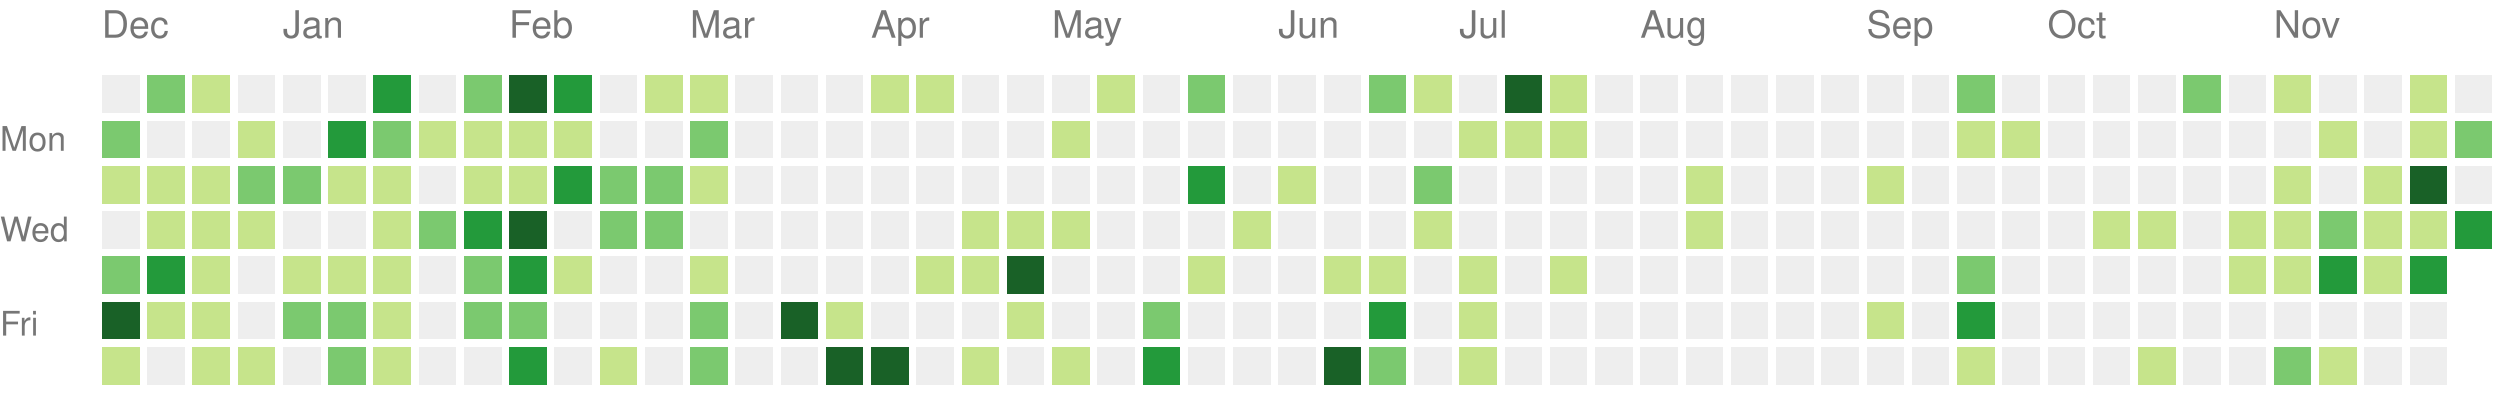
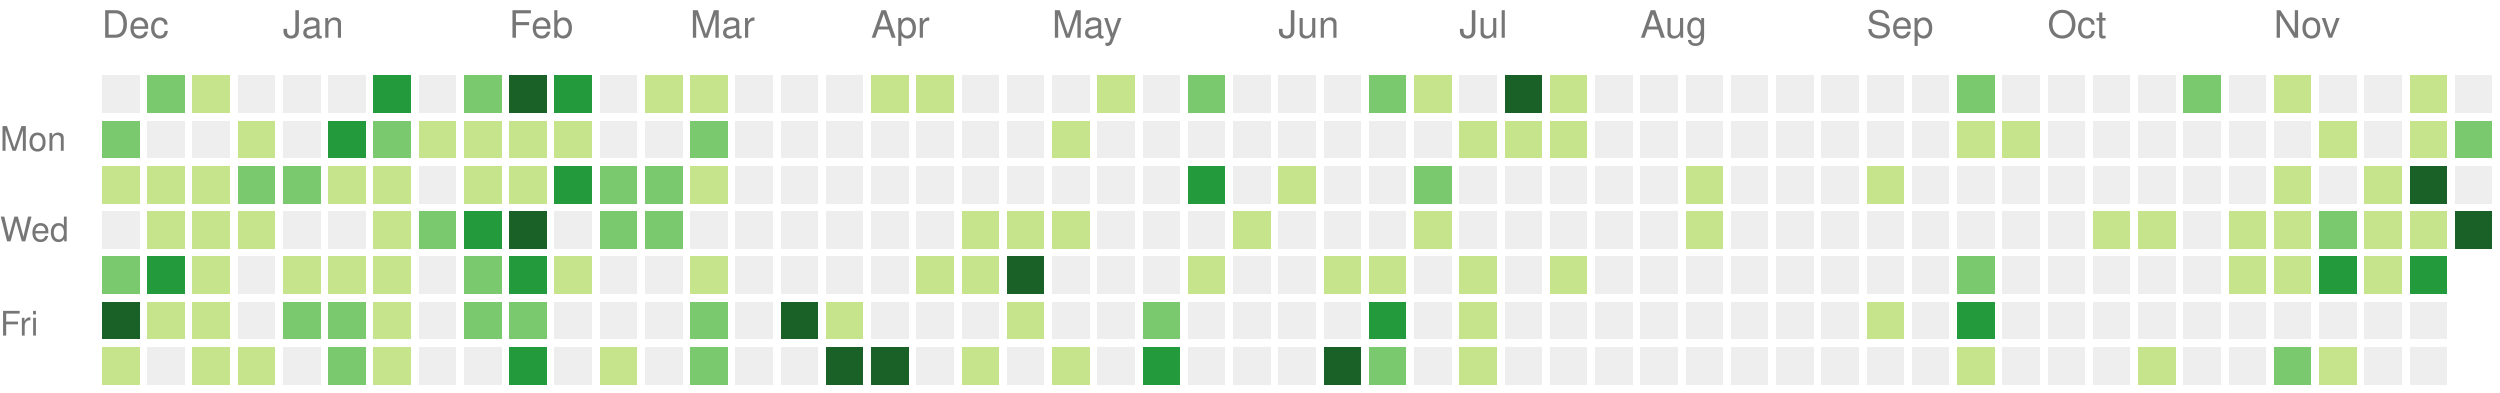
<svg xmlns="http://www.w3.org/2000/svg" version="1.1" width="663" height="104">
  <rect style="fill:#eeeeee;shape-rendering:crispedges;" data-score="0" data-date="2020-12-06" x="27" y="20" width="10" height="10" />
  <rect style="fill:#7bc96f;shape-rendering:crispedges;" data-score="16" data-date="2020-12-13" x="39" y="20" width="10" height="10" />
  <rect style="fill:#c6e48b;shape-rendering:crispedges;" data-score="2" data-date="2020-12-20" x="51" y="20" width="10" height="10" />
  <rect style="fill:#eeeeee;shape-rendering:crispedges;" data-score="0" data-date="2020-12-27" x="63" y="20" width="10" height="10" />
  <rect style="fill:#eeeeee;shape-rendering:crispedges;" data-score="0" data-date="2021-01-03" x="75" y="20" width="10" height="10" />
  <rect style="fill:#eeeeee;shape-rendering:crispedges;" data-score="0" data-date="2021-01-10" x="87" y="20" width="10" height="10" />
  <rect style="fill:#239a3b;shape-rendering:crispedges;" data-score="18" data-date="2021-01-17" x="99" y="20" width="10" height="10" />
  <rect style="fill:#eeeeee;shape-rendering:crispedges;" data-score="0" data-date="2021-01-24" x="111" y="20" width="10" height="10" />
  <rect style="fill:#7bc96f;shape-rendering:crispedges;" data-score="14" data-date="2021-01-31" x="123" y="20" width="10" height="10" />
  <rect style="fill:#196127;shape-rendering:crispedges;" data-score="34" data-date="2021-02-07" x="135" y="20" width="10" height="10" />
  <rect style="fill:#239a3b;shape-rendering:crispedges;" data-score="21" data-date="2021-02-14" x="147" y="20" width="10" height="10" />
  <rect style="fill:#eeeeee;shape-rendering:crispedges;" data-score="0" data-date="2021-02-21" x="159" y="20" width="10" height="10" />
  <rect style="fill:#c6e48b;shape-rendering:crispedges;" data-score="2" data-date="2021-02-28" x="171" y="20" width="10" height="10" />
  <rect style="fill:#c6e48b;shape-rendering:crispedges;" data-score="7" data-date="2021-03-07" x="183" y="20" width="10" height="10" />
  <rect style="fill:#eeeeee;shape-rendering:crispedges;" data-score="0" data-date="2021-03-14" x="195" y="20" width="10" height="10" />
  <rect style="fill:#eeeeee;shape-rendering:crispedges;" data-score="0" data-date="2021-03-21" x="207" y="20" width="10" height="10" />
  <rect style="fill:#eeeeee;shape-rendering:crispedges;" data-score="0" data-date="2021-03-28" x="219" y="20" width="10" height="10" />
  <rect style="fill:#c6e48b;shape-rendering:crispedges;" data-score="4" data-date="2021-04-04" x="231" y="20" width="10" height="10" />
  <rect style="fill:#c6e48b;shape-rendering:crispedges;" data-score="4" data-date="2021-04-11" x="243" y="20" width="10" height="10" />
  <rect style="fill:#eeeeee;shape-rendering:crispedges;" data-score="0" data-date="2021-04-18" x="255" y="20" width="10" height="10" />
  <rect style="fill:#eeeeee;shape-rendering:crispedges;" data-score="0" data-date="2021-04-25" x="267" y="20" width="10" height="10" />
  <rect style="fill:#eeeeee;shape-rendering:crispedges;" data-score="0" data-date="2021-05-02" x="279" y="20" width="10" height="10" />
  <rect style="fill:#c6e48b;shape-rendering:crispedges;" data-score="2" data-date="2021-05-09" x="291" y="20" width="10" height="10" />
  <rect style="fill:#eeeeee;shape-rendering:crispedges;" data-score="0" data-date="2021-05-16" x="303" y="20" width="10" height="10" />
  <rect style="fill:#7bc96f;shape-rendering:crispedges;" data-score="9" data-date="2021-05-23" x="315" y="20" width="10" height="10" />
  <rect style="fill:#eeeeee;shape-rendering:crispedges;" data-score="0" data-date="2021-05-30" x="327" y="20" width="10" height="10" />
  <rect style="fill:#eeeeee;shape-rendering:crispedges;" data-score="0" data-date="2021-06-06" x="339" y="20" width="10" height="10" />
  <rect style="fill:#eeeeee;shape-rendering:crispedges;" data-score="0" data-date="2021-06-13" x="351" y="20" width="10" height="10" />
  <rect style="fill:#7bc96f;shape-rendering:crispedges;" data-score="13" data-date="2021-06-20" x="363" y="20" width="10" height="10" />
  <rect style="fill:#c6e48b;shape-rendering:crispedges;" data-score="7" data-date="2021-06-27" x="375" y="20" width="10" height="10" />
  <rect style="fill:#eeeeee;shape-rendering:crispedges;" data-score="0" data-date="2021-07-04" x="387" y="20" width="10" height="10" />
  <rect style="fill:#196127;shape-rendering:crispedges;" data-score="30" data-date="2021-07-11" x="399" y="20" width="10" height="10" />
  <rect style="fill:#c6e48b;shape-rendering:crispedges;" data-score="6" data-date="2021-07-18" x="411" y="20" width="10" height="10" />
  <rect style="fill:#eeeeee;shape-rendering:crispedges;" data-score="0" data-date="2021-07-25" x="423" y="20" width="10" height="10" />
  <rect style="fill:#eeeeee;shape-rendering:crispedges;" data-score="0" data-date="2021-08-01" x="435" y="20" width="10" height="10" />
  <rect style="fill:#eeeeee;shape-rendering:crispedges;" data-score="0" data-date="2021-08-08" x="447" y="20" width="10" height="10" />
  <rect style="fill:#eeeeee;shape-rendering:crispedges;" data-score="0" data-date="2021-08-15" x="459" y="20" width="10" height="10" />
  <rect style="fill:#eeeeee;shape-rendering:crispedges;" data-score="0" data-date="2021-08-22" x="471" y="20" width="10" height="10" />
  <rect style="fill:#eeeeee;shape-rendering:crispedges;" data-score="0" data-date="2021-08-29" x="483" y="20" width="10" height="10" />
  <rect style="fill:#eeeeee;shape-rendering:crispedges;" data-score="0" data-date="2021-09-05" x="495" y="20" width="10" height="10" />
  <rect style="fill:#eeeeee;shape-rendering:crispedges;" data-score="0" data-date="2021-09-12" x="507" y="20" width="10" height="10" />
  <rect style="fill:#7bc96f;shape-rendering:crispedges;" data-score="10" data-date="2021-09-19" x="519" y="20" width="10" height="10" />
  <rect style="fill:#eeeeee;shape-rendering:crispedges;" data-score="0" data-date="2021-09-26" x="531" y="20" width="10" height="10" />
  <rect style="fill:#eeeeee;shape-rendering:crispedges;" data-score="0" data-date="2021-10-03" x="543" y="20" width="10" height="10" />
  <rect style="fill:#eeeeee;shape-rendering:crispedges;" data-score="0" data-date="2021-10-10" x="555" y="20" width="10" height="10" />
  <rect style="fill:#eeeeee;shape-rendering:crispedges;" data-score="0" data-date="2021-10-17" x="567" y="20" width="10" height="10" />
  <rect style="fill:#7bc96f;shape-rendering:crispedges;" data-score="17" data-date="2021-10-24" x="579" y="20" width="10" height="10" />
  <rect style="fill:#eeeeee;shape-rendering:crispedges;" data-score="0" data-date="2021-10-31" x="591" y="20" width="10" height="10" />
  <rect style="fill:#c6e48b;shape-rendering:crispedges;" data-score="3" data-date="2021-11-07" x="603" y="20" width="10" height="10" />
  <rect style="fill:#eeeeee;shape-rendering:crispedges;" data-score="0" data-date="2021-11-14" x="615" y="20" width="10" height="10" />
  <rect style="fill:#eeeeee;shape-rendering:crispedges;" data-score="0" data-date="2021-11-21" x="627" y="20" width="10" height="10" />
  <rect style="fill:#c6e48b;shape-rendering:crispedges;" data-score="1" data-date="2021-11-28" x="639" y="20" width="10" height="10" />
  <rect style="fill:#eeeeee;shape-rendering:crispedges;" data-score="0" data-date="2021-12-05" x="651" y="20" width="10" height="10" />
  <rect style="fill:#7bc96f;shape-rendering:crispedges;" data-score="9" data-date="2020-12-07" x="27" y="32" width="10" height="10" />
  <rect style="fill:#eeeeee;shape-rendering:crispedges;" data-score="0" data-date="2020-12-14" x="39" y="32" width="10" height="10" />
  <rect style="fill:#eeeeee;shape-rendering:crispedges;" data-score="0" data-date="2020-12-21" x="51" y="32" width="10" height="10" />
  <rect style="fill:#c6e48b;shape-rendering:crispedges;" data-score="1" data-date="2020-12-28" x="63" y="32" width="10" height="10" />
  <rect style="fill:#eeeeee;shape-rendering:crispedges;" data-score="0" data-date="2021-01-04" x="75" y="32" width="10" height="10" />
  <rect style="fill:#239a3b;shape-rendering:crispedges;" data-score="18" data-date="2021-01-11" x="87" y="32" width="10" height="10" />
  <rect style="fill:#7bc96f;shape-rendering:crispedges;" data-score="9" data-date="2021-01-18" x="99" y="32" width="10" height="10" />
  <rect style="fill:#c6e48b;shape-rendering:crispedges;" data-score="8" data-date="2021-01-25" x="111" y="32" width="10" height="10" />
  <rect style="fill:#c6e48b;shape-rendering:crispedges;" data-score="8" data-date="2021-02-01" x="123" y="32" width="10" height="10" />
  <rect style="fill:#c6e48b;shape-rendering:crispedges;" data-score="5" data-date="2021-02-08" x="135" y="32" width="10" height="10" />
  <rect style="fill:#c6e48b;shape-rendering:crispedges;" data-score="3" data-date="2021-02-15" x="147" y="32" width="10" height="10" />
  <rect style="fill:#eeeeee;shape-rendering:crispedges;" data-score="0" data-date="2021-02-22" x="159" y="32" width="10" height="10" />
  <rect style="fill:#eeeeee;shape-rendering:crispedges;" data-score="0" data-date="2021-03-01" x="171" y="32" width="10" height="10" />
  <rect style="fill:#7bc96f;shape-rendering:crispedges;" data-score="16" data-date="2021-03-08" x="183" y="32" width="10" height="10" />
  <rect style="fill:#eeeeee;shape-rendering:crispedges;" data-score="0" data-date="2021-03-15" x="195" y="32" width="10" height="10" />
  <rect style="fill:#eeeeee;shape-rendering:crispedges;" data-score="0" data-date="2021-03-22" x="207" y="32" width="10" height="10" />
  <rect style="fill:#eeeeee;shape-rendering:crispedges;" data-score="0" data-date="2021-03-29" x="219" y="32" width="10" height="10" />
  <rect style="fill:#eeeeee;shape-rendering:crispedges;" data-score="0" data-date="2021-04-05" x="231" y="32" width="10" height="10" />
  <rect style="fill:#eeeeee;shape-rendering:crispedges;" data-score="0" data-date="2021-04-12" x="243" y="32" width="10" height="10" />
  <rect style="fill:#eeeeee;shape-rendering:crispedges;" data-score="0" data-date="2021-04-19" x="255" y="32" width="10" height="10" />
  <rect style="fill:#eeeeee;shape-rendering:crispedges;" data-score="0" data-date="2021-04-26" x="267" y="32" width="10" height="10" />
  <rect style="fill:#c6e48b;shape-rendering:crispedges;" data-score="1" data-date="2021-05-03" x="279" y="32" width="10" height="10" />
  <rect style="fill:#eeeeee;shape-rendering:crispedges;" data-score="0" data-date="2021-05-10" x="291" y="32" width="10" height="10" />
  <rect style="fill:#eeeeee;shape-rendering:crispedges;" data-score="0" data-date="2021-05-17" x="303" y="32" width="10" height="10" />
  <rect style="fill:#eeeeee;shape-rendering:crispedges;" data-score="0" data-date="2021-05-24" x="315" y="32" width="10" height="10" />
  <rect style="fill:#eeeeee;shape-rendering:crispedges;" data-score="0" data-date="2021-05-31" x="327" y="32" width="10" height="10" />
  <rect style="fill:#eeeeee;shape-rendering:crispedges;" data-score="0" data-date="2021-06-07" x="339" y="32" width="10" height="10" />
  <rect style="fill:#eeeeee;shape-rendering:crispedges;" data-score="0" data-date="2021-06-14" x="351" y="32" width="10" height="10" />
  <rect style="fill:#eeeeee;shape-rendering:crispedges;" data-score="0" data-date="2021-06-21" x="363" y="32" width="10" height="10" />
  <rect style="fill:#eeeeee;shape-rendering:crispedges;" data-score="0" data-date="2021-06-28" x="375" y="32" width="10" height="10" />
  <rect style="fill:#c6e48b;shape-rendering:crispedges;" data-score="2" data-date="2021-07-05" x="387" y="32" width="10" height="10" />
  <rect style="fill:#c6e48b;shape-rendering:crispedges;" data-score="3" data-date="2021-07-12" x="399" y="32" width="10" height="10" />
  <rect style="fill:#c6e48b;shape-rendering:crispedges;" data-score="8" data-date="2021-07-19" x="411" y="32" width="10" height="10" />
  <rect style="fill:#eeeeee;shape-rendering:crispedges;" data-score="0" data-date="2021-07-26" x="423" y="32" width="10" height="10" />
  <rect style="fill:#eeeeee;shape-rendering:crispedges;" data-score="0" data-date="2021-08-02" x="435" y="32" width="10" height="10" />
  <rect style="fill:#eeeeee;shape-rendering:crispedges;" data-score="0" data-date="2021-08-09" x="447" y="32" width="10" height="10" />
  <rect style="fill:#eeeeee;shape-rendering:crispedges;" data-score="0" data-date="2021-08-16" x="459" y="32" width="10" height="10" />
  <rect style="fill:#eeeeee;shape-rendering:crispedges;" data-score="0" data-date="2021-08-23" x="471" y="32" width="10" height="10" />
  <rect style="fill:#eeeeee;shape-rendering:crispedges;" data-score="0" data-date="2021-08-30" x="483" y="32" width="10" height="10" />
  <rect style="fill:#eeeeee;shape-rendering:crispedges;" data-score="0" data-date="2021-09-06" x="495" y="32" width="10" height="10" />
  <rect style="fill:#eeeeee;shape-rendering:crispedges;" data-score="0" data-date="2021-09-13" x="507" y="32" width="10" height="10" />
  <rect style="fill:#c6e48b;shape-rendering:crispedges;" data-score="1" data-date="2021-09-20" x="519" y="32" width="10" height="10" />
  <rect style="fill:#c6e48b;shape-rendering:crispedges;" data-score="1" data-date="2021-09-27" x="531" y="32" width="10" height="10" />
  <rect style="fill:#eeeeee;shape-rendering:crispedges;" data-score="0" data-date="2021-10-04" x="543" y="32" width="10" height="10" />
  <rect style="fill:#eeeeee;shape-rendering:crispedges;" data-score="0" data-date="2021-10-11" x="555" y="32" width="10" height="10" />
  <rect style="fill:#eeeeee;shape-rendering:crispedges;" data-score="0" data-date="2021-10-18" x="567" y="32" width="10" height="10" />
  <rect style="fill:#eeeeee;shape-rendering:crispedges;" data-score="0" data-date="2021-10-25" x="579" y="32" width="10" height="10" />
  <rect style="fill:#eeeeee;shape-rendering:crispedges;" data-score="0" data-date="2021-11-01" x="591" y="32" width="10" height="10" />
  <rect style="fill:#eeeeee;shape-rendering:crispedges;" data-score="0" data-date="2021-11-08" x="603" y="32" width="10" height="10" />
  <rect style="fill:#c6e48b;shape-rendering:crispedges;" data-score="1" data-date="2021-11-15" x="615" y="32" width="10" height="10" />
  <rect style="fill:#eeeeee;shape-rendering:crispedges;" data-score="0" data-date="2021-11-22" x="627" y="32" width="10" height="10" />
  <rect style="fill:#c6e48b;shape-rendering:crispedges;" data-score="2" data-date="2021-11-29" x="639" y="32" width="10" height="10" />
  <rect style="fill:#7bc96f;shape-rendering:crispedges;" data-score="11" data-date="2021-12-06" x="651" y="32" width="10" height="10" />
  <rect style="fill:#c6e48b;shape-rendering:crispedges;" data-score="6" data-date="2020-12-08" x="27" y="44" width="10" height="10" />
  <rect style="fill:#c6e48b;shape-rendering:crispedges;" data-score="4" data-date="2020-12-15" x="39" y="44" width="10" height="10" />
  <rect style="fill:#c6e48b;shape-rendering:crispedges;" data-score="3" data-date="2020-12-22" x="51" y="44" width="10" height="10" />
  <rect style="fill:#7bc96f;shape-rendering:crispedges;" data-score="9" data-date="2020-12-29" x="63" y="44" width="10" height="10" />
  <rect style="fill:#7bc96f;shape-rendering:crispedges;" data-score="14" data-date="2021-01-05" x="75" y="44" width="10" height="10" />
  <rect style="fill:#c6e48b;shape-rendering:crispedges;" data-score="1" data-date="2021-01-12" x="87" y="44" width="10" height="10" />
  <rect style="fill:#c6e48b;shape-rendering:crispedges;" data-score="2" data-date="2021-01-19" x="99" y="44" width="10" height="10" />
  <rect style="fill:#eeeeee;shape-rendering:crispedges;" data-score="0" data-date="2021-01-26" x="111" y="44" width="10" height="10" />
  <rect style="fill:#c6e48b;shape-rendering:crispedges;" data-score="6" data-date="2021-02-02" x="123" y="44" width="10" height="10" />
  <rect style="fill:#c6e48b;shape-rendering:crispedges;" data-score="5" data-date="2021-02-09" x="135" y="44" width="10" height="10" />
  <rect style="fill:#239a3b;shape-rendering:crispedges;" data-score="24" data-date="2021-02-16" x="147" y="44" width="10" height="10" />
  <rect style="fill:#7bc96f;shape-rendering:crispedges;" data-score="13" data-date="2021-02-23" x="159" y="44" width="10" height="10" />
  <rect style="fill:#7bc96f;shape-rendering:crispedges;" data-score="10" data-date="2021-03-02" x="171" y="44" width="10" height="10" />
  <rect style="fill:#c6e48b;shape-rendering:crispedges;" data-score="5" data-date="2021-03-09" x="183" y="44" width="10" height="10" />
  <rect style="fill:#eeeeee;shape-rendering:crispedges;" data-score="0" data-date="2021-03-16" x="195" y="44" width="10" height="10" />
  <rect style="fill:#eeeeee;shape-rendering:crispedges;" data-score="0" data-date="2021-03-23" x="207" y="44" width="10" height="10" />
  <rect style="fill:#eeeeee;shape-rendering:crispedges;" data-score="0" data-date="2021-03-30" x="219" y="44" width="10" height="10" />
  <rect style="fill:#eeeeee;shape-rendering:crispedges;" data-score="0" data-date="2021-04-06" x="231" y="44" width="10" height="10" />
  <rect style="fill:#eeeeee;shape-rendering:crispedges;" data-score="0" data-date="2021-04-13" x="243" y="44" width="10" height="10" />
  <rect style="fill:#eeeeee;shape-rendering:crispedges;" data-score="0" data-date="2021-04-20" x="255" y="44" width="10" height="10" />
  <rect style="fill:#eeeeee;shape-rendering:crispedges;" data-score="0" data-date="2021-04-27" x="267" y="44" width="10" height="10" />
  <rect style="fill:#eeeeee;shape-rendering:crispedges;" data-score="0" data-date="2021-05-04" x="279" y="44" width="10" height="10" />
  <rect style="fill:#eeeeee;shape-rendering:crispedges;" data-score="0" data-date="2021-05-11" x="291" y="44" width="10" height="10" />
  <rect style="fill:#eeeeee;shape-rendering:crispedges;" data-score="0" data-date="2021-05-18" x="303" y="44" width="10" height="10" />
  <rect style="fill:#239a3b;shape-rendering:crispedges;" data-score="24" data-date="2021-05-25" x="315" y="44" width="10" height="10" />
  <rect style="fill:#eeeeee;shape-rendering:crispedges;" data-score="0" data-date="2021-06-01" x="327" y="44" width="10" height="10" />
  <rect style="fill:#c6e48b;shape-rendering:crispedges;" data-score="3" data-date="2021-06-08" x="339" y="44" width="10" height="10" />
  <rect style="fill:#eeeeee;shape-rendering:crispedges;" data-score="0" data-date="2021-06-15" x="351" y="44" width="10" height="10" />
  <rect style="fill:#eeeeee;shape-rendering:crispedges;" data-score="0" data-date="2021-06-22" x="363" y="44" width="10" height="10" />
  <rect style="fill:#7bc96f;shape-rendering:crispedges;" data-score="17" data-date="2021-06-29" x="375" y="44" width="10" height="10" />
  <rect style="fill:#eeeeee;shape-rendering:crispedges;" data-score="0" data-date="2021-07-06" x="387" y="44" width="10" height="10" />
  <rect style="fill:#eeeeee;shape-rendering:crispedges;" data-score="0" data-date="2021-07-13" x="399" y="44" width="10" height="10" />
  <rect style="fill:#eeeeee;shape-rendering:crispedges;" data-score="0" data-date="2021-07-20" x="411" y="44" width="10" height="10" />
  <rect style="fill:#eeeeee;shape-rendering:crispedges;" data-score="0" data-date="2021-07-27" x="423" y="44" width="10" height="10" />
  <rect style="fill:#eeeeee;shape-rendering:crispedges;" data-score="0" data-date="2021-08-03" x="435" y="44" width="10" height="10" />
  <rect style="fill:#c6e48b;shape-rendering:crispedges;" data-score="1" data-date="2021-08-10" x="447" y="44" width="10" height="10" />
  <rect style="fill:#eeeeee;shape-rendering:crispedges;" data-score="0" data-date="2021-08-17" x="459" y="44" width="10" height="10" />
  <rect style="fill:#eeeeee;shape-rendering:crispedges;" data-score="0" data-date="2021-08-24" x="471" y="44" width="10" height="10" />
  <rect style="fill:#eeeeee;shape-rendering:crispedges;" data-score="0" data-date="2021-08-31" x="483" y="44" width="10" height="10" />
  <rect style="fill:#c6e48b;shape-rendering:crispedges;" data-score="1" data-date="2021-09-07" x="495" y="44" width="10" height="10" />
  <rect style="fill:#eeeeee;shape-rendering:crispedges;" data-score="0" data-date="2021-09-14" x="507" y="44" width="10" height="10" />
  <rect style="fill:#eeeeee;shape-rendering:crispedges;" data-score="0" data-date="2021-09-21" x="519" y="44" width="10" height="10" />
  <rect style="fill:#eeeeee;shape-rendering:crispedges;" data-score="0" data-date="2021-09-28" x="531" y="44" width="10" height="10" />
  <rect style="fill:#eeeeee;shape-rendering:crispedges;" data-score="0" data-date="2021-10-05" x="543" y="44" width="10" height="10" />
  <rect style="fill:#eeeeee;shape-rendering:crispedges;" data-score="0" data-date="2021-10-12" x="555" y="44" width="10" height="10" />
  <rect style="fill:#eeeeee;shape-rendering:crispedges;" data-score="0" data-date="2021-10-19" x="567" y="44" width="10" height="10" />
  <rect style="fill:#eeeeee;shape-rendering:crispedges;" data-score="0" data-date="2021-10-26" x="579" y="44" width="10" height="10" />
  <rect style="fill:#eeeeee;shape-rendering:crispedges;" data-score="0" data-date="2021-11-02" x="591" y="44" width="10" height="10" />
  <rect style="fill:#c6e48b;shape-rendering:crispedges;" data-score="4" data-date="2021-11-09" x="603" y="44" width="10" height="10" />
  <rect style="fill:#eeeeee;shape-rendering:crispedges;" data-score="0" data-date="2021-11-16" x="615" y="44" width="10" height="10" />
  <rect style="fill:#c6e48b;shape-rendering:crispedges;" data-score="4" data-date="2021-11-23" x="627" y="44" width="10" height="10" />
  <rect style="fill:#196127;shape-rendering:crispedges;" data-score="34" data-date="2021-11-30" x="639" y="44" width="10" height="10" />
  <rect style="fill:#eeeeee;shape-rendering:crispedges;" data-score="0" data-date="2021-12-07" x="651" y="44" width="10" height="10" />
  <rect style="fill:#eeeeee;shape-rendering:crispedges;" data-score="0" data-date="2020-12-09" x="27" y="56" width="10" height="10" />
  <rect style="fill:#c6e48b;shape-rendering:crispedges;" data-score="1" data-date="2020-12-16" x="39" y="56" width="10" height="10" />
  <rect style="fill:#c6e48b;shape-rendering:crispedges;" data-score="8" data-date="2020-12-23" x="51" y="56" width="10" height="10" />
  <rect style="fill:#c6e48b;shape-rendering:crispedges;" data-score="3" data-date="2020-12-30" x="63" y="56" width="10" height="10" />
  <rect style="fill:#eeeeee;shape-rendering:crispedges;" data-score="0" data-date="2021-01-06" x="75" y="56" width="10" height="10" />
  <rect style="fill:#eeeeee;shape-rendering:crispedges;" data-score="0" data-date="2021-01-13" x="87" y="56" width="10" height="10" />
  <rect style="fill:#c6e48b;shape-rendering:crispedges;" data-score="8" data-date="2021-01-20" x="99" y="56" width="10" height="10" />
  <rect style="fill:#7bc96f;shape-rendering:crispedges;" data-score="9" data-date="2021-01-27" x="111" y="56" width="10" height="10" />
  <rect style="fill:#239a3b;shape-rendering:crispedges;" data-score="21" data-date="2021-02-03" x="123" y="56" width="10" height="10" />
  <rect style="fill:#196127;shape-rendering:crispedges;" data-score="32" data-date="2021-02-10" x="135" y="56" width="10" height="10" />
  <rect style="fill:#eeeeee;shape-rendering:crispedges;" data-score="0" data-date="2021-02-17" x="147" y="56" width="10" height="10" />
  <rect style="fill:#7bc96f;shape-rendering:crispedges;" data-score="11" data-date="2021-02-24" x="159" y="56" width="10" height="10" />
  <rect style="fill:#7bc96f;shape-rendering:crispedges;" data-score="11" data-date="2021-03-03" x="171" y="56" width="10" height="10" />
  <rect style="fill:#eeeeee;shape-rendering:crispedges;" data-score="0" data-date="2021-03-10" x="183" y="56" width="10" height="10" />
  <rect style="fill:#eeeeee;shape-rendering:crispedges;" data-score="0" data-date="2021-03-17" x="195" y="56" width="10" height="10" />
  <rect style="fill:#eeeeee;shape-rendering:crispedges;" data-score="0" data-date="2021-03-24" x="207" y="56" width="10" height="10" />
  <rect style="fill:#eeeeee;shape-rendering:crispedges;" data-score="0" data-date="2021-03-31" x="219" y="56" width="10" height="10" />
  <rect style="fill:#eeeeee;shape-rendering:crispedges;" data-score="0" data-date="2021-04-07" x="231" y="56" width="10" height="10" />
  <rect style="fill:#eeeeee;shape-rendering:crispedges;" data-score="0" data-date="2021-04-14" x="243" y="56" width="10" height="10" />
  <rect style="fill:#c6e48b;shape-rendering:crispedges;" data-score="1" data-date="2021-04-21" x="255" y="56" width="10" height="10" />
  <rect style="fill:#c6e48b;shape-rendering:crispedges;" data-score="1" data-date="2021-04-28" x="267" y="56" width="10" height="10" />
  <rect style="fill:#c6e48b;shape-rendering:crispedges;" data-score="1" data-date="2021-05-05" x="279" y="56" width="10" height="10" />
  <rect style="fill:#eeeeee;shape-rendering:crispedges;" data-score="0" data-date="2021-05-12" x="291" y="56" width="10" height="10" />
  <rect style="fill:#eeeeee;shape-rendering:crispedges;" data-score="0" data-date="2021-05-19" x="303" y="56" width="10" height="10" />
  <rect style="fill:#eeeeee;shape-rendering:crispedges;" data-score="0" data-date="2021-05-26" x="315" y="56" width="10" height="10" />
  <rect style="fill:#c6e48b;shape-rendering:crispedges;" data-score="1" data-date="2021-06-02" x="327" y="56" width="10" height="10" />
  <rect style="fill:#eeeeee;shape-rendering:crispedges;" data-score="0" data-date="2021-06-09" x="339" y="56" width="10" height="10" />
  <rect style="fill:#eeeeee;shape-rendering:crispedges;" data-score="0" data-date="2021-06-16" x="351" y="56" width="10" height="10" />
  <rect style="fill:#eeeeee;shape-rendering:crispedges;" data-score="0" data-date="2021-06-23" x="363" y="56" width="10" height="10" />
  <rect style="fill:#c6e48b;shape-rendering:crispedges;" data-score="1" data-date="2021-06-30" x="375" y="56" width="10" height="10" />
  <rect style="fill:#eeeeee;shape-rendering:crispedges;" data-score="0" data-date="2021-07-07" x="387" y="56" width="10" height="10" />
  <rect style="fill:#eeeeee;shape-rendering:crispedges;" data-score="0" data-date="2021-07-14" x="399" y="56" width="10" height="10" />
  <rect style="fill:#eeeeee;shape-rendering:crispedges;" data-score="0" data-date="2021-07-21" x="411" y="56" width="10" height="10" />
  <rect style="fill:#eeeeee;shape-rendering:crispedges;" data-score="0" data-date="2021-07-28" x="423" y="56" width="10" height="10" />
  <rect style="fill:#eeeeee;shape-rendering:crispedges;" data-score="0" data-date="2021-08-04" x="435" y="56" width="10" height="10" />
  <rect style="fill:#c6e48b;shape-rendering:crispedges;" data-score="1" data-date="2021-08-11" x="447" y="56" width="10" height="10" />
  <rect style="fill:#eeeeee;shape-rendering:crispedges;" data-score="0" data-date="2021-08-18" x="459" y="56" width="10" height="10" />
  <rect style="fill:#eeeeee;shape-rendering:crispedges;" data-score="0" data-date="2021-08-25" x="471" y="56" width="10" height="10" />
  <rect style="fill:#eeeeee;shape-rendering:crispedges;" data-score="0" data-date="2021-09-01" x="483" y="56" width="10" height="10" />
  <rect style="fill:#eeeeee;shape-rendering:crispedges;" data-score="0" data-date="2021-09-08" x="495" y="56" width="10" height="10" />
  <rect style="fill:#eeeeee;shape-rendering:crispedges;" data-score="0" data-date="2021-09-15" x="507" y="56" width="10" height="10" />
  <rect style="fill:#eeeeee;shape-rendering:crispedges;" data-score="0" data-date="2021-09-22" x="519" y="56" width="10" height="10" />
  <rect style="fill:#eeeeee;shape-rendering:crispedges;" data-score="0" data-date="2021-09-29" x="531" y="56" width="10" height="10" />
  <rect style="fill:#eeeeee;shape-rendering:crispedges;" data-score="0" data-date="2021-10-06" x="543" y="56" width="10" height="10" />
  <rect style="fill:#c6e48b;shape-rendering:crispedges;" data-score="3" data-date="2021-10-13" x="555" y="56" width="10" height="10" />
  <rect style="fill:#c6e48b;shape-rendering:crispedges;" data-score="3" data-date="2021-10-20" x="567" y="56" width="10" height="10" />
  <rect style="fill:#eeeeee;shape-rendering:crispedges;" data-score="0" data-date="2021-10-27" x="579" y="56" width="10" height="10" />
  <rect style="fill:#c6e48b;shape-rendering:crispedges;" data-score="2" data-date="2021-11-03" x="591" y="56" width="10" height="10" />
  <rect style="fill:#c6e48b;shape-rendering:crispedges;" data-score="7" data-date="2021-11-10" x="603" y="56" width="10" height="10" />
  <rect style="fill:#7bc96f;shape-rendering:crispedges;" data-score="17" data-date="2021-11-17" x="615" y="56" width="10" height="10" />
  <rect style="fill:#c6e48b;shape-rendering:crispedges;" data-score="6" data-date="2021-11-24" x="627" y="56" width="10" height="10" />
  <rect style="fill:#c6e48b;shape-rendering:crispedges;" data-score="4" data-date="2021-12-01" x="639" y="56" width="10" height="10" />
-   <rect style="fill:#239a3b;shape-rendering:crispedges;" data-score="25" data-date="2021-12-08" x="651" y="56" width="10" height="10" />
+   <rect style="fill:#196127;shape-rendering:crispedges;" data-score="45" data-date="2021-12-08" x="651" y="56" width="10" height="10" />
  <rect style="fill:#7bc96f;shape-rendering:crispedges;" data-score="14" data-date="2020-12-10" x="27" y="68" width="10" height="10" />
  <rect style="fill:#239a3b;shape-rendering:crispedges;" data-score="18" data-date="2020-12-17" x="39" y="68" width="10" height="10" />
  <rect style="fill:#c6e48b;shape-rendering:crispedges;" data-score="7" data-date="2020-12-24" x="51" y="68" width="10" height="10" />
  <rect style="fill:#eeeeee;shape-rendering:crispedges;" data-score="0" data-date="2020-12-31" x="63" y="68" width="10" height="10" />
  <rect style="fill:#c6e48b;shape-rendering:crispedges;" data-score="5" data-date="2021-01-07" x="75" y="68" width="10" height="10" />
  <rect style="fill:#c6e48b;shape-rendering:crispedges;" data-score="6" data-date="2021-01-14" x="87" y="68" width="10" height="10" />
  <rect style="fill:#c6e48b;shape-rendering:crispedges;" data-score="1" data-date="2021-01-21" x="99" y="68" width="10" height="10" />
  <rect style="fill:#eeeeee;shape-rendering:crispedges;" data-score="0" data-date="2021-01-28" x="111" y="68" width="10" height="10" />
  <rect style="fill:#7bc96f;shape-rendering:crispedges;" data-score="9" data-date="2021-02-04" x="123" y="68" width="10" height="10" />
  <rect style="fill:#239a3b;shape-rendering:crispedges;" data-score="21" data-date="2021-02-11" x="135" y="68" width="10" height="10" />
  <rect style="fill:#c6e48b;shape-rendering:crispedges;" data-score="1" data-date="2021-02-18" x="147" y="68" width="10" height="10" />
  <rect style="fill:#eeeeee;shape-rendering:crispedges;" data-score="0" data-date="2021-02-25" x="159" y="68" width="10" height="10" />
  <rect style="fill:#eeeeee;shape-rendering:crispedges;" data-score="0" data-date="2021-03-04" x="171" y="68" width="10" height="10" />
  <rect style="fill:#c6e48b;shape-rendering:crispedges;" data-score="1" data-date="2021-03-11" x="183" y="68" width="10" height="10" />
  <rect style="fill:#eeeeee;shape-rendering:crispedges;" data-score="0" data-date="2021-03-18" x="195" y="68" width="10" height="10" />
  <rect style="fill:#eeeeee;shape-rendering:crispedges;" data-score="0" data-date="2021-03-25" x="207" y="68" width="10" height="10" />
  <rect style="fill:#eeeeee;shape-rendering:crispedges;" data-score="0" data-date="2021-04-01" x="219" y="68" width="10" height="10" />
  <rect style="fill:#eeeeee;shape-rendering:crispedges;" data-score="0" data-date="2021-04-08" x="231" y="68" width="10" height="10" />
  <rect style="fill:#c6e48b;shape-rendering:crispedges;" data-score="4" data-date="2021-04-15" x="243" y="68" width="10" height="10" />
  <rect style="fill:#c6e48b;shape-rendering:crispedges;" data-score="7" data-date="2021-04-22" x="255" y="68" width="10" height="10" />
  <rect style="fill:#196127;shape-rendering:crispedges;" data-score="31" data-date="2021-04-29" x="267" y="68" width="10" height="10" />
  <rect style="fill:#eeeeee;shape-rendering:crispedges;" data-score="0" data-date="2021-05-06" x="279" y="68" width="10" height="10" />
  <rect style="fill:#eeeeee;shape-rendering:crispedges;" data-score="0" data-date="2021-05-13" x="291" y="68" width="10" height="10" />
  <rect style="fill:#eeeeee;shape-rendering:crispedges;" data-score="0" data-date="2021-05-20" x="303" y="68" width="10" height="10" />
  <rect style="fill:#c6e48b;shape-rendering:crispedges;" data-score="3" data-date="2021-05-27" x="315" y="68" width="10" height="10" />
  <rect style="fill:#eeeeee;shape-rendering:crispedges;" data-score="0" data-date="2021-06-03" x="327" y="68" width="10" height="10" />
  <rect style="fill:#eeeeee;shape-rendering:crispedges;" data-score="0" data-date="2021-06-10" x="339" y="68" width="10" height="10" />
  <rect style="fill:#c6e48b;shape-rendering:crispedges;" data-score="3" data-date="2021-06-17" x="351" y="68" width="10" height="10" />
  <rect style="fill:#c6e48b;shape-rendering:crispedges;" data-score="6" data-date="2021-06-24" x="363" y="68" width="10" height="10" />
  <rect style="fill:#eeeeee;shape-rendering:crispedges;" data-score="0" data-date="2021-07-01" x="375" y="68" width="10" height="10" />
  <rect style="fill:#c6e48b;shape-rendering:crispedges;" data-score="2" data-date="2021-07-08" x="387" y="68" width="10" height="10" />
  <rect style="fill:#eeeeee;shape-rendering:crispedges;" data-score="0" data-date="2021-07-15" x="399" y="68" width="10" height="10" />
  <rect style="fill:#c6e48b;shape-rendering:crispedges;" data-score="2" data-date="2021-07-22" x="411" y="68" width="10" height="10" />
  <rect style="fill:#eeeeee;shape-rendering:crispedges;" data-score="0" data-date="2021-07-29" x="423" y="68" width="10" height="10" />
  <rect style="fill:#eeeeee;shape-rendering:crispedges;" data-score="0" data-date="2021-08-05" x="435" y="68" width="10" height="10" />
  <rect style="fill:#eeeeee;shape-rendering:crispedges;" data-score="0" data-date="2021-08-12" x="447" y="68" width="10" height="10" />
  <rect style="fill:#eeeeee;shape-rendering:crispedges;" data-score="0" data-date="2021-08-19" x="459" y="68" width="10" height="10" />
  <rect style="fill:#eeeeee;shape-rendering:crispedges;" data-score="0" data-date="2021-08-26" x="471" y="68" width="10" height="10" />
  <rect style="fill:#eeeeee;shape-rendering:crispedges;" data-score="0" data-date="2021-09-02" x="483" y="68" width="10" height="10" />
  <rect style="fill:#eeeeee;shape-rendering:crispedges;" data-score="0" data-date="2021-09-09" x="495" y="68" width="10" height="10" />
  <rect style="fill:#eeeeee;shape-rendering:crispedges;" data-score="0" data-date="2021-09-16" x="507" y="68" width="10" height="10" />
  <rect style="fill:#7bc96f;shape-rendering:crispedges;" data-score="13" data-date="2021-09-23" x="519" y="68" width="10" height="10" />
  <rect style="fill:#eeeeee;shape-rendering:crispedges;" data-score="0" data-date="2021-09-30" x="531" y="68" width="10" height="10" />
  <rect style="fill:#eeeeee;shape-rendering:crispedges;" data-score="0" data-date="2021-10-07" x="543" y="68" width="10" height="10" />
  <rect style="fill:#eeeeee;shape-rendering:crispedges;" data-score="0" data-date="2021-10-14" x="555" y="68" width="10" height="10" />
  <rect style="fill:#eeeeee;shape-rendering:crispedges;" data-score="0" data-date="2021-10-21" x="567" y="68" width="10" height="10" />
  <rect style="fill:#eeeeee;shape-rendering:crispedges;" data-score="0" data-date="2021-10-28" x="579" y="68" width="10" height="10" />
  <rect style="fill:#c6e48b;shape-rendering:crispedges;" data-score="6" data-date="2021-11-04" x="591" y="68" width="10" height="10" />
  <rect style="fill:#c6e48b;shape-rendering:crispedges;" data-score="1" data-date="2021-11-11" x="603" y="68" width="10" height="10" />
  <rect style="fill:#239a3b;shape-rendering:crispedges;" data-score="24" data-date="2021-11-18" x="615" y="68" width="10" height="10" />
  <rect style="fill:#c6e48b;shape-rendering:crispedges;" data-score="1" data-date="2021-11-25" x="627" y="68" width="10" height="10" />
  <rect style="fill:#239a3b;shape-rendering:crispedges;" data-score="26" data-date="2021-12-02" x="639" y="68" width="10" height="10" />
  <rect style="fill:#196127;shape-rendering:crispedges;" data-score="28" data-date="2020-12-11" x="27" y="80" width="10" height="10" />
  <rect style="fill:#c6e48b;shape-rendering:crispedges;" data-score="2" data-date="2020-12-18" x="39" y="80" width="10" height="10" />
  <rect style="fill:#c6e48b;shape-rendering:crispedges;" data-score="1" data-date="2020-12-25" x="51" y="80" width="10" height="10" />
  <rect style="fill:#eeeeee;shape-rendering:crispedges;" data-score="0" data-date="2021-01-01" x="63" y="80" width="10" height="10" />
  <rect style="fill:#7bc96f;shape-rendering:crispedges;" data-score="9" data-date="2021-01-08" x="75" y="80" width="10" height="10" />
  <rect style="fill:#7bc96f;shape-rendering:crispedges;" data-score="10" data-date="2021-01-15" x="87" y="80" width="10" height="10" />
  <rect style="fill:#c6e48b;shape-rendering:crispedges;" data-score="5" data-date="2021-01-22" x="99" y="80" width="10" height="10" />
  <rect style="fill:#eeeeee;shape-rendering:crispedges;" data-score="0" data-date="2021-01-29" x="111" y="80" width="10" height="10" />
  <rect style="fill:#7bc96f;shape-rendering:crispedges;" data-score="15" data-date="2021-02-05" x="123" y="80" width="10" height="10" />
  <rect style="fill:#7bc96f;shape-rendering:crispedges;" data-score="17" data-date="2021-02-12" x="135" y="80" width="10" height="10" />
  <rect style="fill:#eeeeee;shape-rendering:crispedges;" data-score="0" data-date="2021-02-19" x="147" y="80" width="10" height="10" />
  <rect style="fill:#eeeeee;shape-rendering:crispedges;" data-score="0" data-date="2021-02-26" x="159" y="80" width="10" height="10" />
  <rect style="fill:#eeeeee;shape-rendering:crispedges;" data-score="0" data-date="2021-03-05" x="171" y="80" width="10" height="10" />
  <rect style="fill:#7bc96f;shape-rendering:crispedges;" data-score="12" data-date="2021-03-12" x="183" y="80" width="10" height="10" />
  <rect style="fill:#eeeeee;shape-rendering:crispedges;" data-score="0" data-date="2021-03-19" x="195" y="80" width="10" height="10" />
  <rect style="fill:#196127;shape-rendering:crispedges;" data-score="35" data-date="2021-03-26" x="207" y="80" width="10" height="10" />
  <rect style="fill:#c6e48b;shape-rendering:crispedges;" data-score="1" data-date="2021-04-02" x="219" y="80" width="10" height="10" />
  <rect style="fill:#eeeeee;shape-rendering:crispedges;" data-score="0" data-date="2021-04-09" x="231" y="80" width="10" height="10" />
  <rect style="fill:#eeeeee;shape-rendering:crispedges;" data-score="0" data-date="2021-04-16" x="243" y="80" width="10" height="10" />
  <rect style="fill:#eeeeee;shape-rendering:crispedges;" data-score="0" data-date="2021-04-23" x="255" y="80" width="10" height="10" />
  <rect style="fill:#c6e48b;shape-rendering:crispedges;" data-score="1" data-date="2021-04-30" x="267" y="80" width="10" height="10" />
  <rect style="fill:#eeeeee;shape-rendering:crispedges;" data-score="0" data-date="2021-05-07" x="279" y="80" width="10" height="10" />
  <rect style="fill:#eeeeee;shape-rendering:crispedges;" data-score="0" data-date="2021-05-14" x="291" y="80" width="10" height="10" />
  <rect style="fill:#7bc96f;shape-rendering:crispedges;" data-score="12" data-date="2021-05-21" x="303" y="80" width="10" height="10" />
  <rect style="fill:#eeeeee;shape-rendering:crispedges;" data-score="0" data-date="2021-05-28" x="315" y="80" width="10" height="10" />
  <rect style="fill:#eeeeee;shape-rendering:crispedges;" data-score="0" data-date="2021-06-04" x="327" y="80" width="10" height="10" />
  <rect style="fill:#eeeeee;shape-rendering:crispedges;" data-score="0" data-date="2021-06-11" x="339" y="80" width="10" height="10" />
  <rect style="fill:#eeeeee;shape-rendering:crispedges;" data-score="0" data-date="2021-06-18" x="351" y="80" width="10" height="10" />
  <rect style="fill:#239a3b;shape-rendering:crispedges;" data-score="25" data-date="2021-06-25" x="363" y="80" width="10" height="10" />
  <rect style="fill:#eeeeee;shape-rendering:crispedges;" data-score="0" data-date="2021-07-02" x="375" y="80" width="10" height="10" />
  <rect style="fill:#c6e48b;shape-rendering:crispedges;" data-score="5" data-date="2021-07-09" x="387" y="80" width="10" height="10" />
  <rect style="fill:#eeeeee;shape-rendering:crispedges;" data-score="0" data-date="2021-07-16" x="399" y="80" width="10" height="10" />
  <rect style="fill:#eeeeee;shape-rendering:crispedges;" data-score="0" data-date="2021-07-23" x="411" y="80" width="10" height="10" />
  <rect style="fill:#eeeeee;shape-rendering:crispedges;" data-score="0" data-date="2021-07-30" x="423" y="80" width="10" height="10" />
  <rect style="fill:#eeeeee;shape-rendering:crispedges;" data-score="0" data-date="2021-08-06" x="435" y="80" width="10" height="10" />
  <rect style="fill:#eeeeee;shape-rendering:crispedges;" data-score="0" data-date="2021-08-13" x="447" y="80" width="10" height="10" />
  <rect style="fill:#eeeeee;shape-rendering:crispedges;" data-score="0" data-date="2021-08-20" x="459" y="80" width="10" height="10" />
  <rect style="fill:#eeeeee;shape-rendering:crispedges;" data-score="0" data-date="2021-08-27" x="471" y="80" width="10" height="10" />
  <rect style="fill:#eeeeee;shape-rendering:crispedges;" data-score="0" data-date="2021-09-03" x="483" y="80" width="10" height="10" />
  <rect style="fill:#c6e48b;shape-rendering:crispedges;" data-score="5" data-date="2021-09-10" x="495" y="80" width="10" height="10" />
  <rect style="fill:#eeeeee;shape-rendering:crispedges;" data-score="0" data-date="2021-09-17" x="507" y="80" width="10" height="10" />
  <rect style="fill:#239a3b;shape-rendering:crispedges;" data-score="19" data-date="2021-09-24" x="519" y="80" width="10" height="10" />
  <rect style="fill:#eeeeee;shape-rendering:crispedges;" data-score="0" data-date="2021-10-01" x="531" y="80" width="10" height="10" />
  <rect style="fill:#eeeeee;shape-rendering:crispedges;" data-score="0" data-date="2021-10-08" x="543" y="80" width="10" height="10" />
  <rect style="fill:#eeeeee;shape-rendering:crispedges;" data-score="0" data-date="2021-10-15" x="555" y="80" width="10" height="10" />
  <rect style="fill:#eeeeee;shape-rendering:crispedges;" data-score="0" data-date="2021-10-22" x="567" y="80" width="10" height="10" />
  <rect style="fill:#eeeeee;shape-rendering:crispedges;" data-score="0" data-date="2021-10-29" x="579" y="80" width="10" height="10" />
  <rect style="fill:#eeeeee;shape-rendering:crispedges;" data-score="0" data-date="2021-11-05" x="591" y="80" width="10" height="10" />
  <rect style="fill:#eeeeee;shape-rendering:crispedges;" data-score="0" data-date="2021-11-12" x="603" y="80" width="10" height="10" />
  <rect style="fill:#eeeeee;shape-rendering:crispedges;" data-score="0" data-date="2021-11-19" x="615" y="80" width="10" height="10" />
  <rect style="fill:#eeeeee;shape-rendering:crispedges;" data-score="0" data-date="2021-11-26" x="627" y="80" width="10" height="10" />
  <rect style="fill:#eeeeee;shape-rendering:crispedges;" data-score="0" data-date="2021-12-03" x="639" y="80" width="10" height="10" />
  <rect style="fill:#c6e48b;shape-rendering:crispedges;" data-score="1" data-date="2020-12-12" x="27" y="92" width="10" height="10" />
  <rect style="fill:#eeeeee;shape-rendering:crispedges;" data-score="0" data-date="2020-12-19" x="39" y="92" width="10" height="10" />
  <rect style="fill:#c6e48b;shape-rendering:crispedges;" data-score="1" data-date="2020-12-26" x="51" y="92" width="10" height="10" />
  <rect style="fill:#c6e48b;shape-rendering:crispedges;" data-score="7" data-date="2021-01-02" x="63" y="92" width="10" height="10" />
  <rect style="fill:#eeeeee;shape-rendering:crispedges;" data-score="0" data-date="2021-01-09" x="75" y="92" width="10" height="10" />
  <rect style="fill:#7bc96f;shape-rendering:crispedges;" data-score="11" data-date="2021-01-16" x="87" y="92" width="10" height="10" />
  <rect style="fill:#c6e48b;shape-rendering:crispedges;" data-score="1" data-date="2021-01-23" x="99" y="92" width="10" height="10" />
  <rect style="fill:#eeeeee;shape-rendering:crispedges;" data-score="0" data-date="2021-01-30" x="111" y="92" width="10" height="10" />
  <rect style="fill:#eeeeee;shape-rendering:crispedges;" data-score="0" data-date="2021-02-06" x="123" y="92" width="10" height="10" />
  <rect style="fill:#239a3b;shape-rendering:crispedges;" data-score="24" data-date="2021-02-13" x="135" y="92" width="10" height="10" />
  <rect style="fill:#eeeeee;shape-rendering:crispedges;" data-score="0" data-date="2021-02-20" x="147" y="92" width="10" height="10" />
  <rect style="fill:#c6e48b;shape-rendering:crispedges;" data-score="2" data-date="2021-02-27" x="159" y="92" width="10" height="10" />
  <rect style="fill:#eeeeee;shape-rendering:crispedges;" data-score="0" data-date="2021-03-06" x="171" y="92" width="10" height="10" />
  <rect style="fill:#7bc96f;shape-rendering:crispedges;" data-score="12" data-date="2021-03-13" x="183" y="92" width="10" height="10" />
  <rect style="fill:#eeeeee;shape-rendering:crispedges;" data-score="0" data-date="2021-03-20" x="195" y="92" width="10" height="10" />
  <rect style="fill:#eeeeee;shape-rendering:crispedges;" data-score="0" data-date="2021-03-27" x="207" y="92" width="10" height="10" />
  <rect style="fill:#196127;shape-rendering:crispedges;" data-score="29" data-date="2021-04-03" x="219" y="92" width="10" height="10" />
  <rect style="fill:#196127;shape-rendering:crispedges;" data-score="28" data-date="2021-04-10" x="231" y="92" width="10" height="10" />
  <rect style="fill:#eeeeee;shape-rendering:crispedges;" data-score="0" data-date="2021-04-17" x="243" y="92" width="10" height="10" />
  <rect style="fill:#c6e48b;shape-rendering:crispedges;" data-score="1" data-date="2021-04-24" x="255" y="92" width="10" height="10" />
  <rect style="fill:#eeeeee;shape-rendering:crispedges;" data-score="0" data-date="2021-05-01" x="267" y="92" width="10" height="10" />
  <rect style="fill:#c6e48b;shape-rendering:crispedges;" data-score="2" data-date="2021-05-08" x="279" y="92" width="10" height="10" />
  <rect style="fill:#eeeeee;shape-rendering:crispedges;" data-score="0" data-date="2021-05-15" x="291" y="92" width="10" height="10" />
  <rect style="fill:#239a3b;shape-rendering:crispedges;" data-score="19" data-date="2021-05-22" x="303" y="92" width="10" height="10" />
  <rect style="fill:#eeeeee;shape-rendering:crispedges;" data-score="0" data-date="2021-05-29" x="315" y="92" width="10" height="10" />
  <rect style="fill:#eeeeee;shape-rendering:crispedges;" data-score="0" data-date="2021-06-05" x="327" y="92" width="10" height="10" />
  <rect style="fill:#eeeeee;shape-rendering:crispedges;" data-score="0" data-date="2021-06-12" x="339" y="92" width="10" height="10" />
  <rect style="fill:#196127;shape-rendering:crispedges;" data-score="118" data-date="2021-06-19" x="351" y="92" width="10" height="10" />
  <rect style="fill:#7bc96f;shape-rendering:crispedges;" data-score="14" data-date="2021-06-26" x="363" y="92" width="10" height="10" />
  <rect style="fill:#eeeeee;shape-rendering:crispedges;" data-score="0" data-date="2021-07-03" x="375" y="92" width="10" height="10" />
  <rect style="fill:#c6e48b;shape-rendering:crispedges;" data-score="2" data-date="2021-07-10" x="387" y="92" width="10" height="10" />
  <rect style="fill:#eeeeee;shape-rendering:crispedges;" data-score="0" data-date="2021-07-17" x="399" y="92" width="10" height="10" />
  <rect style="fill:#eeeeee;shape-rendering:crispedges;" data-score="0" data-date="2021-07-24" x="411" y="92" width="10" height="10" />
  <rect style="fill:#eeeeee;shape-rendering:crispedges;" data-score="0" data-date="2021-07-31" x="423" y="92" width="10" height="10" />
  <rect style="fill:#eeeeee;shape-rendering:crispedges;" data-score="0" data-date="2021-08-07" x="435" y="92" width="10" height="10" />
  <rect style="fill:#eeeeee;shape-rendering:crispedges;" data-score="0" data-date="2021-08-14" x="447" y="92" width="10" height="10" />
  <rect style="fill:#eeeeee;shape-rendering:crispedges;" data-score="0" data-date="2021-08-21" x="459" y="92" width="10" height="10" />
  <rect style="fill:#eeeeee;shape-rendering:crispedges;" data-score="0" data-date="2021-08-28" x="471" y="92" width="10" height="10" />
  <rect style="fill:#eeeeee;shape-rendering:crispedges;" data-score="0" data-date="2021-09-04" x="483" y="92" width="10" height="10" />
  <rect style="fill:#eeeeee;shape-rendering:crispedges;" data-score="0" data-date="2021-09-11" x="495" y="92" width="10" height="10" />
  <rect style="fill:#eeeeee;shape-rendering:crispedges;" data-score="0" data-date="2021-09-18" x="507" y="92" width="10" height="10" />
  <rect style="fill:#c6e48b;shape-rendering:crispedges;" data-score="1" data-date="2021-09-25" x="519" y="92" width="10" height="10" />
  <rect style="fill:#eeeeee;shape-rendering:crispedges;" data-score="0" data-date="2021-10-02" x="531" y="92" width="10" height="10" />
  <rect style="fill:#eeeeee;shape-rendering:crispedges;" data-score="0" data-date="2021-10-09" x="543" y="92" width="10" height="10" />
  <rect style="fill:#eeeeee;shape-rendering:crispedges;" data-score="0" data-date="2021-10-16" x="555" y="92" width="10" height="10" />
  <rect style="fill:#c6e48b;shape-rendering:crispedges;" data-score="3" data-date="2021-10-23" x="567" y="92" width="10" height="10" />
  <rect style="fill:#eeeeee;shape-rendering:crispedges;" data-score="0" data-date="2021-10-30" x="579" y="92" width="10" height="10" />
  <rect style="fill:#eeeeee;shape-rendering:crispedges;" data-score="0" data-date="2021-11-06" x="591" y="92" width="10" height="10" />
  <rect style="fill:#7bc96f;shape-rendering:crispedges;" data-score="11" data-date="2021-11-13" x="603" y="92" width="10" height="10" />
  <rect style="fill:#c6e48b;shape-rendering:crispedges;" data-score="6" data-date="2021-11-20" x="615" y="92" width="10" height="10" />
  <rect style="fill:#eeeeee;shape-rendering:crispedges;" data-score="0" data-date="2021-11-27" x="627" y="92" width="10" height="10" />
  <rect style="fill:#eeeeee;shape-rendering:crispedges;" data-score="0" data-date="2021-12-04" x="639" y="92" width="10" height="10" />
  <text style="fill:#767676;text-anchor:start;text-align:center;font-family:-apple-system, BlinkMacSystemFont, 'Segoe UI', Helvetica, Arial, sans-serif, 'Apple Color Emoji', 'Segoe UI Emoji', 'Segoe UI Symbol';white-space:nowrap;font-size:9px;display:none;" x="0" y="28">Sun</text>
  <text style="fill:#767676;text-anchor:start;text-align:center;font-family:-apple-system, BlinkMacSystemFont, 'Segoe UI', Helvetica, Arial, sans-serif, 'Apple Color Emoji', 'Segoe UI Emoji', 'Segoe UI Symbol';white-space:nowrap;font-size:9px;" x="0" y="40">Mon</text>
  <text style="fill:#767676;text-anchor:start;text-align:center;font-family:-apple-system, BlinkMacSystemFont, 'Segoe UI', Helvetica, Arial, sans-serif, 'Apple Color Emoji', 'Segoe UI Emoji', 'Segoe UI Symbol';white-space:nowrap;font-size:9px;display:none;" x="0" y="52">Tue</text>
  <text style="fill:#767676;text-anchor:start;text-align:center;font-family:-apple-system, BlinkMacSystemFont, 'Segoe UI', Helvetica, Arial, sans-serif, 'Apple Color Emoji', 'Segoe UI Emoji', 'Segoe UI Symbol';white-space:nowrap;font-size:9px;" x="0" y="64">Wed</text>
  <text style="fill:#767676;text-anchor:start;text-align:center;font-family:-apple-system, BlinkMacSystemFont, 'Segoe UI', Helvetica, Arial, sans-serif, 'Apple Color Emoji', 'Segoe UI Emoji', 'Segoe UI Symbol';white-space:nowrap;font-size:9px;display:none;" x="0" y="77">Thu</text>
  <text style="fill:#767676;text-anchor:start;text-align:center;font-family:-apple-system, BlinkMacSystemFont, 'Segoe UI', Helvetica, Arial, sans-serif, 'Apple Color Emoji', 'Segoe UI Emoji', 'Segoe UI Symbol';white-space:nowrap;font-size:9px;" x="0" y="89">Fri</text>
  <text style="fill:#767676;text-anchor:start;text-align:center;font-family:-apple-system, BlinkMacSystemFont, 'Segoe UI', Helvetica, Arial, sans-serif, 'Apple Color Emoji', 'Segoe UI Emoji', 'Segoe UI Symbol';white-space:nowrap;font-size:9px;display:none;" x="0" y="101">Sat</text>
  <text style="fill:#767676;text-anchor:start;text-align:center;font-family:-apple-system, BlinkMacSystemFont, 'Segoe UI', Helvetica, Arial, sans-serif, 'Apple Color Emoji', 'Segoe UI Emoji', 'Segoe UI Symbol';white-space:nowrap;font-size:10px;" x="27" y="10">Dec</text>
  <text style="fill:#767676;text-anchor:start;text-align:center;font-family:-apple-system, BlinkMacSystemFont, 'Segoe UI', Helvetica, Arial, sans-serif, 'Apple Color Emoji', 'Segoe UI Emoji', 'Segoe UI Symbol';white-space:nowrap;font-size:10px;" x="75" y="10">Jan</text>
  <text style="fill:#767676;text-anchor:start;text-align:center;font-family:-apple-system, BlinkMacSystemFont, 'Segoe UI', Helvetica, Arial, sans-serif, 'Apple Color Emoji', 'Segoe UI Emoji', 'Segoe UI Symbol';white-space:nowrap;font-size:10px;" x="135" y="10">Feb</text>
  <text style="fill:#767676;text-anchor:start;text-align:center;font-family:-apple-system, BlinkMacSystemFont, 'Segoe UI', Helvetica, Arial, sans-serif, 'Apple Color Emoji', 'Segoe UI Emoji', 'Segoe UI Symbol';white-space:nowrap;font-size:10px;" x="183" y="10">Mar</text>
  <text style="fill:#767676;text-anchor:start;text-align:center;font-family:-apple-system, BlinkMacSystemFont, 'Segoe UI', Helvetica, Arial, sans-serif, 'Apple Color Emoji', 'Segoe UI Emoji', 'Segoe UI Symbol';white-space:nowrap;font-size:10px;" x="231" y="10">Apr</text>
  <text style="fill:#767676;text-anchor:start;text-align:center;font-family:-apple-system, BlinkMacSystemFont, 'Segoe UI', Helvetica, Arial, sans-serif, 'Apple Color Emoji', 'Segoe UI Emoji', 'Segoe UI Symbol';white-space:nowrap;font-size:10px;" x="279" y="10">May</text>
  <text style="fill:#767676;text-anchor:start;text-align:center;font-family:-apple-system, BlinkMacSystemFont, 'Segoe UI', Helvetica, Arial, sans-serif, 'Apple Color Emoji', 'Segoe UI Emoji', 'Segoe UI Symbol';white-space:nowrap;font-size:10px;" x="339" y="10">Jun</text>
  <text style="fill:#767676;text-anchor:start;text-align:center;font-family:-apple-system, BlinkMacSystemFont, 'Segoe UI', Helvetica, Arial, sans-serif, 'Apple Color Emoji', 'Segoe UI Emoji', 'Segoe UI Symbol';white-space:nowrap;font-size:10px;" x="387" y="10">Jul</text>
  <text style="fill:#767676;text-anchor:start;text-align:center;font-family:-apple-system, BlinkMacSystemFont, 'Segoe UI', Helvetica, Arial, sans-serif, 'Apple Color Emoji', 'Segoe UI Emoji', 'Segoe UI Symbol';white-space:nowrap;font-size:10px;" x="435" y="10">Aug</text>
  <text style="fill:#767676;text-anchor:start;text-align:center;font-family:-apple-system, BlinkMacSystemFont, 'Segoe UI', Helvetica, Arial, sans-serif, 'Apple Color Emoji', 'Segoe UI Emoji', 'Segoe UI Symbol';white-space:nowrap;font-size:10px;" x="495" y="10">Sep</text>
  <text style="fill:#767676;text-anchor:start;text-align:center;font-family:-apple-system, BlinkMacSystemFont, 'Segoe UI', Helvetica, Arial, sans-serif, 'Apple Color Emoji', 'Segoe UI Emoji', 'Segoe UI Symbol';white-space:nowrap;font-size:10px;" x="543" y="10">Oct</text>
  <text style="fill:#767676;text-anchor:start;text-align:center;font-family:-apple-system, BlinkMacSystemFont, 'Segoe UI', Helvetica, Arial, sans-serif, 'Apple Color Emoji', 'Segoe UI Emoji', 'Segoe UI Symbol';white-space:nowrap;font-size:10px;" x="603" y="10">Nov</text>
</svg>
